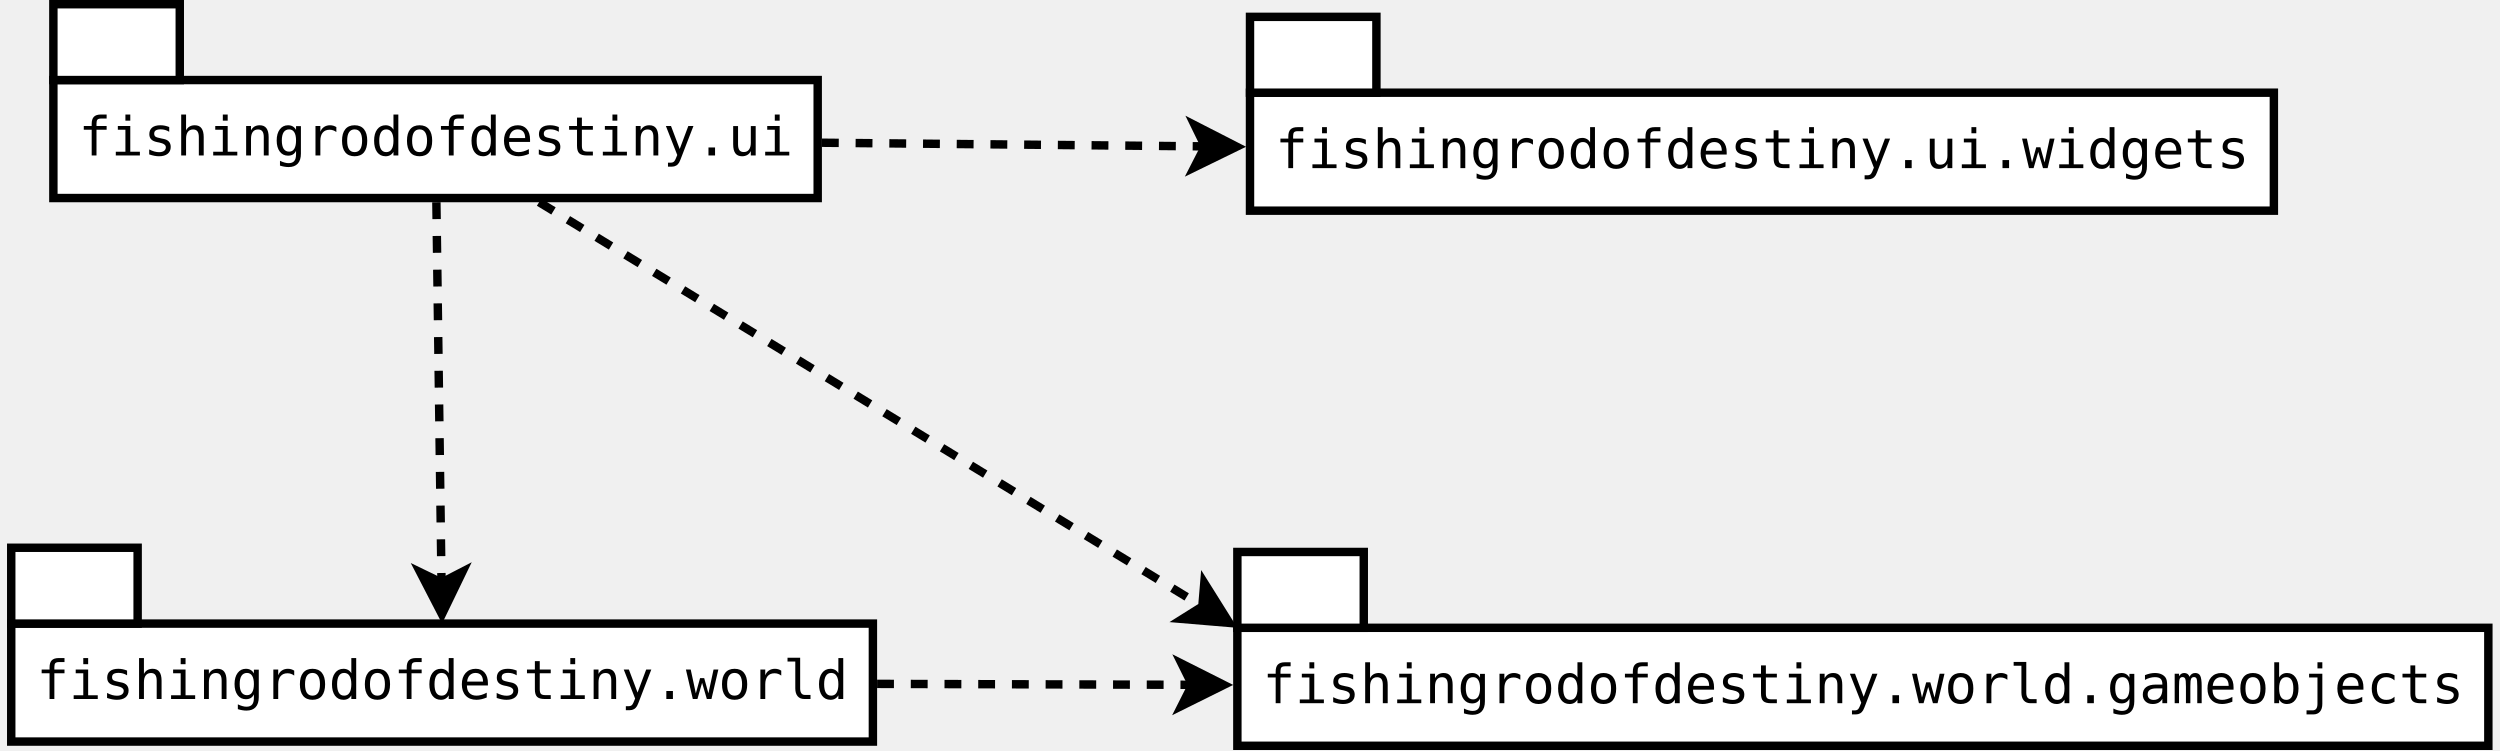
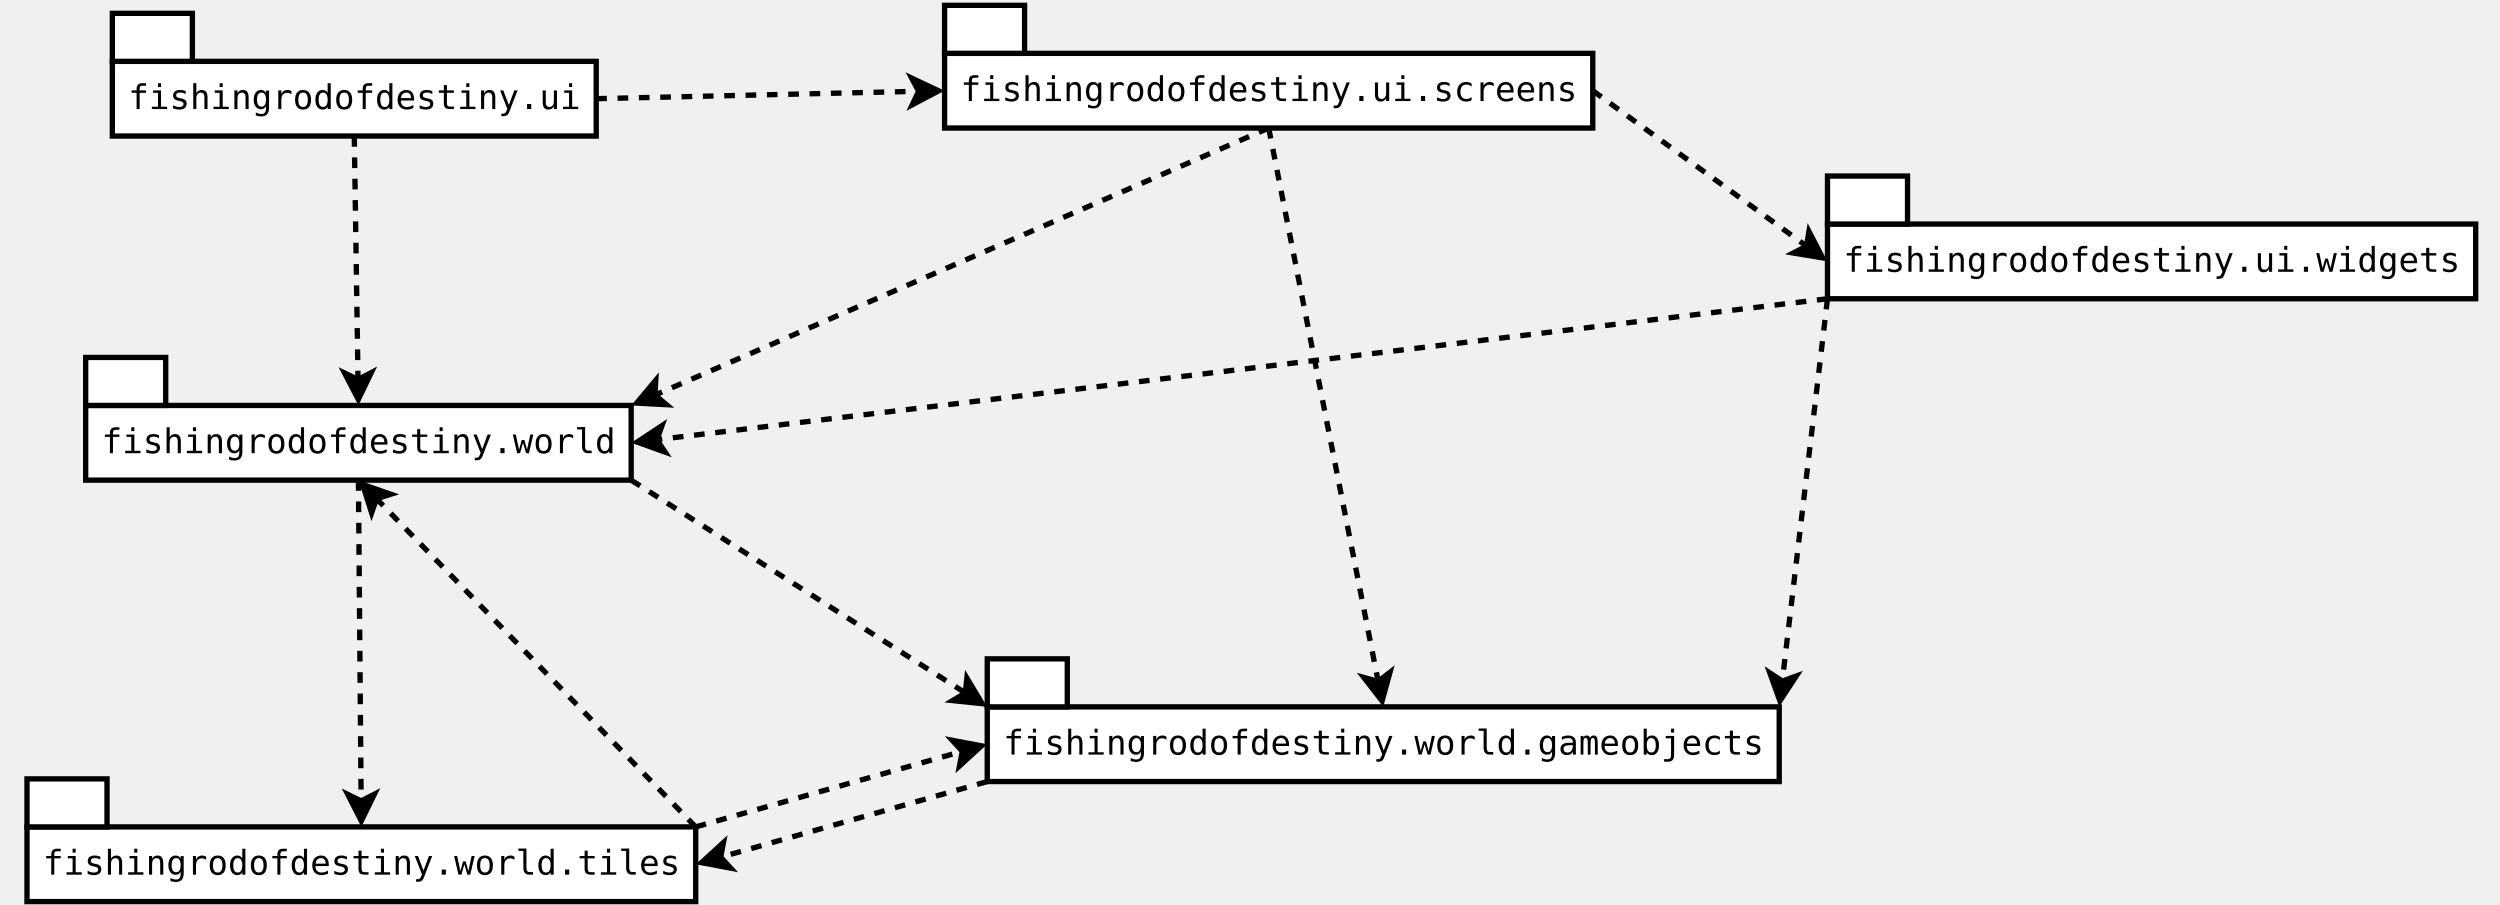
- <svg xmlns="http://www.w3.org/2000/svg" width="30cm" height="9cm" viewBox="263 227 590 178">
+ <svg xmlns="http://www.w3.org/2000/svg" width="47cm" height="17cm" viewBox="240 223 921 339">
  <g>
    <rect style="fill: #ffffff" x="274" y="246" width="181.4" height="28" />
    <rect style="fill: none; fill-opacity:0; stroke-width: 2; stroke: #000000" x="274" y="246" width="181.4" height="28" />
    <rect style="fill: #ffffff" x="274" y="228" width="30" height="18" />
    <rect style="fill: none; fill-opacity:0; stroke-width: 2; stroke: #000000" x="274" y="228" width="30" height="18" />
    <text font-size="12.8" style="fill: #000000;text-anchor:start;font-family:monospace;font-style:normal;font-weight:normal" x="280" y="263.9">
      <tspan x="280" y="263.9">fishingrodofdestiny.ui</tspan>
    </text>
  </g>
  <g>
-     <rect style="fill: #ffffff" x="558" y="249" width="243" height="28" />
-     <rect style="fill: none; fill-opacity:0; stroke-width: 2; stroke: #000000" x="558" y="249" width="243" height="28" />
-     <rect style="fill: #ffffff" x="558" y="231" width="30" height="18" />
-     <rect style="fill: none; fill-opacity:0; stroke-width: 2; stroke: #000000" x="558" y="231" width="30" height="18" />
-     <text font-size="12.8" style="fill: #000000;text-anchor:start;font-family:monospace;font-style:normal;font-weight:normal" x="564" y="266.9">
-       <tspan x="564" y="266.9">fishingrodofdestiny.ui.widgets</tspan>
+     <rect style="fill: #ffffff" x="917" y="307" width="243" height="28" />
+     <rect style="fill: none; fill-opacity:0; stroke-width: 2; stroke: #000000" x="917" y="307" width="243" height="28" />
+     <rect style="fill: #ffffff" x="917" y="289" width="30" height="18" />
+     <rect style="fill: none; fill-opacity:0; stroke-width: 2; stroke: #000000" x="917" y="289" width="30" height="18" />
+     <text font-size="12.8" style="fill: #000000;text-anchor:start;font-family:monospace;font-style:normal;font-weight:normal" x="923" y="324.9">
+       <tspan x="923" y="324.9">fishingrodofdestiny.ui.widgets</tspan>
    </text>
  </g>
  <g>
    <rect style="fill: #ffffff" x="264" y="375" width="204.5" height="28" />
    <rect style="fill: none; fill-opacity:0; stroke-width: 2; stroke: #000000" x="264" y="375" width="204.5" height="28" />
    <rect style="fill: #ffffff" x="264" y="357" width="30" height="18" />
    <rect style="fill: none; fill-opacity:0; stroke-width: 2; stroke: #000000" x="264" y="357" width="30" height="18" />
    <text font-size="12.8" style="fill: #000000;text-anchor:start;font-family:monospace;font-style:normal;font-weight:normal" x="270" y="392.9">
      <tspan x="270" y="392.9">fishingrodofdestiny.world</tspan>
    </text>
  </g>
  <g>
-     <rect style="fill: #ffffff" x="555" y="376" width="296.9" height="28" />
-     <rect style="fill: none; fill-opacity:0; stroke-width: 2; stroke: #000000" x="555" y="376" width="296.9" height="28" />
-     <rect style="fill: #ffffff" x="555" y="358" width="30" height="18" />
-     <rect style="fill: none; fill-opacity:0; stroke-width: 2; stroke: #000000" x="555" y="358" width="30" height="18" />
-     <text font-size="12.8" style="fill: #000000;text-anchor:start;font-family:monospace;font-style:normal;font-weight:normal" x="561" y="393.9">
-       <tspan x="561" y="393.9">fishingrodofdestiny.world.gameobjects</tspan>
+     <rect style="fill: #ffffff" x="602" y="488" width="296.9" height="28" />
+     <rect style="fill: none; fill-opacity:0; stroke-width: 2; stroke: #000000" x="602" y="488" width="296.9" height="28" />
+     <rect style="fill: #ffffff" x="602" y="470" width="30" height="18" />
+     <rect style="fill: none; fill-opacity:0; stroke-width: 2; stroke: #000000" x="602" y="470" width="30" height="18" />
+     <text font-size="12.8" style="fill: #000000;text-anchor:start;font-family:monospace;font-style:normal;font-weight:normal" x="608" y="505.9">
+       <tspan x="608" y="505.9">fishingrodofdestiny.world.gameobjects</tspan>
    </text>
  </g>
  <g>
-     <line style="fill: none; fill-opacity:0; stroke-width: 2; stroke-dasharray: 4; stroke: #000000" x1="456.398" y1="260.874" x2="547.334" y2="261.74" />
-     <polygon style="fill: #000000" points="554.833,261.812 544.786,266.716 547.334,261.74 544.881,256.717 " />
-     <polygon style="fill: none; fill-opacity:0; stroke-width: 2; stroke: #000000" points="554.833,261.812 544.786,266.716 547.334,261.74 544.881,256.717 " />
+     <line style="fill: none; fill-opacity:0; stroke-width: 2; stroke-dasharray: 4; stroke: #000000" x1="455.4" y1="260" x2="576.266" y2="257.224" />
+     <polygon style="fill: #000000" points="583.765,257.051 573.882,262.28 576.266,257.224 573.652,252.282 " />
+     <polygon style="fill: none; fill-opacity:0; stroke-width: 2; stroke: #000000" points="583.765,257.051 573.882,262.28 576.266,257.224 573.652,252.282 " />
  </g>
  <g>
-     <line style="fill: none; fill-opacity:0; stroke-width: 2; stroke-dasharray: 4; stroke: #000000" x1="364.902" y1="275" x2="366.119" y2="365.265" />
-     <polygon style="fill: #000000" points="366.22,372.764 361.086,362.832 366.119,365.265 371.085,362.698 " />
-     <polygon style="fill: none; fill-opacity:0; stroke-width: 2; stroke: #000000" points="366.22,372.764 361.086,362.832 366.119,365.265 371.085,362.698 " />
+     <line style="fill: none; fill-opacity:0; stroke-width: 2; stroke-dasharray: 4; stroke: #000000" x1="364.7" y1="274" x2="366.101" y2="365.265" />
+     <polygon style="fill: #000000" points="366.216,372.764 361.063,362.842 366.101,365.265 371.062,362.689 " />
+     <polygon style="fill: none; fill-opacity:0; stroke-width: 2; stroke: #000000" points="366.216,372.764 361.063,362.842 366.101,365.265 371.062,362.689 " />
  </g>
  <g>
-     <line style="fill: none; fill-opacity:0; stroke-width: 2; stroke-dasharray: 4; stroke: #000000" x1="469.495" y1="389.306" x2="544.275" y2="389.528" />
-     <polygon style="fill: #000000" points="551.775,389.55 541.76,394.521 544.275,389.528 541.79,384.521 " />
-     <polygon style="fill: none; fill-opacity:0; stroke-width: 2; stroke: #000000" points="551.775,389.55 541.76,394.521 544.275,389.528 541.79,384.521 " />
+     <line style="fill: none; fill-opacity:0; stroke-width: 2; stroke-dasharray: 4; stroke: #000000" x1="707.5" y1="271" x2="748.56" y2="478.449" />
+     <polygon style="fill: #000000" points="750.016,485.806 743.169,476.968 748.56,478.449 752.979,475.026 " />
+     <polygon style="fill: none; fill-opacity:0; stroke-width: 2; stroke: #000000" points="750.016,485.806 743.169,476.968 748.56,478.449 752.979,475.026 " />
  </g>
  <g>
-     <line style="fill: none; fill-opacity:0; stroke-width: 2; stroke-dasharray: 4; stroke: #000000" x1="389.277" y1="274.981" x2="546.687" y2="370.932" />
-     <polygon style="fill: #000000" points="553.091,374.836 541.95,373.901 546.687,370.932 547.154,365.362 " />
-     <polygon style="fill: none; fill-opacity:0; stroke-width: 2; stroke: #000000" points="553.091,374.836 541.95,373.901 546.687,370.932 547.154,365.362 " />
+     <line style="fill: none; fill-opacity:0; stroke-width: 2; stroke-dasharray: 4; stroke: #000000" x1="468.5" y1="403" x2="593.787" y2="482.771" />
+     <polygon style="fill: #000000" points="600.114,486.799 588.993,485.646 593.787,482.771 594.364,477.211 " />
+     <polygon style="fill: none; fill-opacity:0; stroke-width: 2; stroke: #000000" points="600.114,486.799 588.993,485.646 593.787,482.771 594.364,477.211 " />
+   </g>
+   <g>
+     <rect style="fill: #ffffff" x="586" y="243" width="243" height="28" />
+     <rect style="fill: none; fill-opacity:0; stroke-width: 2; stroke: #000000" x="586" y="243" width="243" height="28" />
+     <rect style="fill: #ffffff" x="586" y="225" width="30" height="18" />
+     <rect style="fill: none; fill-opacity:0; stroke-width: 2; stroke: #000000" x="586" y="225" width="30" height="18" />
+     <text font-size="12.8" style="fill: #000000;text-anchor:start;font-family:monospace;font-style:normal;font-weight:normal" x="592" y="260.9">
+       <tspan x="592" y="260.9">fishingrodofdestiny.ui.screens</tspan>
+     </text>
+   </g>
+   <g>
+     <rect style="fill: #ffffff" x="242" y="533" width="250.7" height="28" />
+     <rect style="fill: none; fill-opacity:0; stroke-width: 2; stroke: #000000" x="242" y="533" width="250.7" height="28" />
+     <rect style="fill: #ffffff" x="242" y="515" width="30" height="18" />
+     <rect style="fill: none; fill-opacity:0; stroke-width: 2; stroke: #000000" x="242" y="515" width="30" height="18" />
+     <text font-size="12.8" style="fill: #000000;text-anchor:start;font-family:monospace;font-style:normal;font-weight:normal" x="248" y="550.9">
+       <tspan x="248" y="550.9">fishingrodofdestiny.world.tiles</tspan>
+     </text>
+   </g>
+   <g>
+     <line style="fill: none; fill-opacity:0; stroke-width: 2; stroke-dasharray: 4; stroke: #000000" x1="829" y1="257" x2="909.126" y2="315.274" />
+     <polygon style="fill: #000000" points="915.192,319.685 904.163,317.847 909.126,315.274 910.045,309.759 " />
+     <polygon style="fill: none; fill-opacity:0; stroke-width: 2; stroke: #000000" points="915.192,319.685 904.163,317.847 909.126,315.274 910.045,309.759 " />
+   </g>
+   <g>
+     <line style="fill: none; fill-opacity:0; stroke-width: 2; stroke-dasharray: 4; stroke: #000000" x1="707.5" y1="271" x2="477.427" y2="371.115" />
+     <polygon style="fill: #000000" points="470.55,374.108 477.725,365.533 477.427,371.115 481.715,374.702 " />
+     <polygon style="fill: none; fill-opacity:0; stroke-width: 2; stroke: #000000" points="470.55,374.108 477.725,365.533 477.427,371.115 481.715,374.702 " />
+   </g>
+   <g>
+     <line style="fill: none; fill-opacity:0; stroke-width: 2; stroke-dasharray: 4; stroke: #000000" x1="917" y1="335" x2="900.044" y2="478.331" />
+     <polygon style="fill: #000000" points="899.163,485.779 895.372,475.261 900.044,478.331 905.303,476.436 " />
+     <polygon style="fill: none; fill-opacity:0; stroke-width: 2; stroke: #000000" points="899.163,485.779 895.372,475.261 900.044,478.331 905.303,476.436 " />
+   </g>
+   <g>
+     <line style="fill: none; fill-opacity:0; stroke-width: 2; stroke-dasharray: 4; stroke: #000000" x1="917" y1="335" x2="478.166" y2="387.836" />
+     <polygon style="fill: #000000" points="470.72,388.733 480.051,382.573 478.166,387.836 481.246,392.501 " />
+     <polygon style="fill: none; fill-opacity:0; stroke-width: 2; stroke: #000000" points="470.72,388.733 480.051,382.573 478.166,387.836 481.246,392.501 " />
+   </g>
+   <g>
+     <line style="fill: none; fill-opacity:0; stroke-width: 2; stroke-dasharray: 4; stroke: #000000" x1="366.25" y1="403" x2="367.268" y2="523.264" />
+     <polygon style="fill: #000000" points="367.331,530.764 362.247,520.807 367.268,523.264 372.246,520.722 " />
+     <polygon style="fill: none; fill-opacity:0; stroke-width: 2; stroke: #000000" points="367.331,530.764 362.247,520.807 367.268,523.264 372.246,520.722 " />
+   </g>
+   <g>
+     <line style="fill: none; fill-opacity:0; stroke-width: 2; stroke-dasharray: 4; stroke: #000000" x1="602" y1="516" x2="502.067" y2="544.343" />
+     <polygon style="fill: #000000" points="494.851,546.39 503.107,538.851 502.067,544.343 505.836,548.472 " />
+     <polygon style="fill: none; fill-opacity:0; stroke-width: 2; stroke: #000000" points="494.851,546.39 503.107,538.851 502.067,544.343 505.836,548.472 " />
+   </g>
+   <g>
+     <line style="fill: none; fill-opacity:0; stroke-width: 2; stroke-dasharray: 4; stroke: #000000" x1="492.7" y1="533" x2="373.038" y2="409.979" />
+     <polygon style="fill: #000000" points="367.809,404.603 378.366,408.285 373.038,409.979 371.197,415.257 " />
+     <polygon style="fill: none; fill-opacity:0; stroke-width: 2; stroke: #000000" points="367.809,404.603 378.366,408.285 373.038,409.979 371.197,415.257 " />
+   </g>
+   <g>
+     <line style="fill: none; fill-opacity:0; stroke-width: 2; stroke-dasharray: 4; stroke: #000000" x1="492.7" y1="533" x2="592.633" y2="504.657" />
+     <polygon style="fill: #000000" points="599.849,502.61 591.593,510.149 592.633,504.657 588.864,500.528 " />
+     <polygon style="fill: none; fill-opacity:0; stroke-width: 2; stroke: #000000" points="599.849,502.61 591.593,510.149 592.633,504.657 588.864,500.528 " />
  </g>
</svg>
